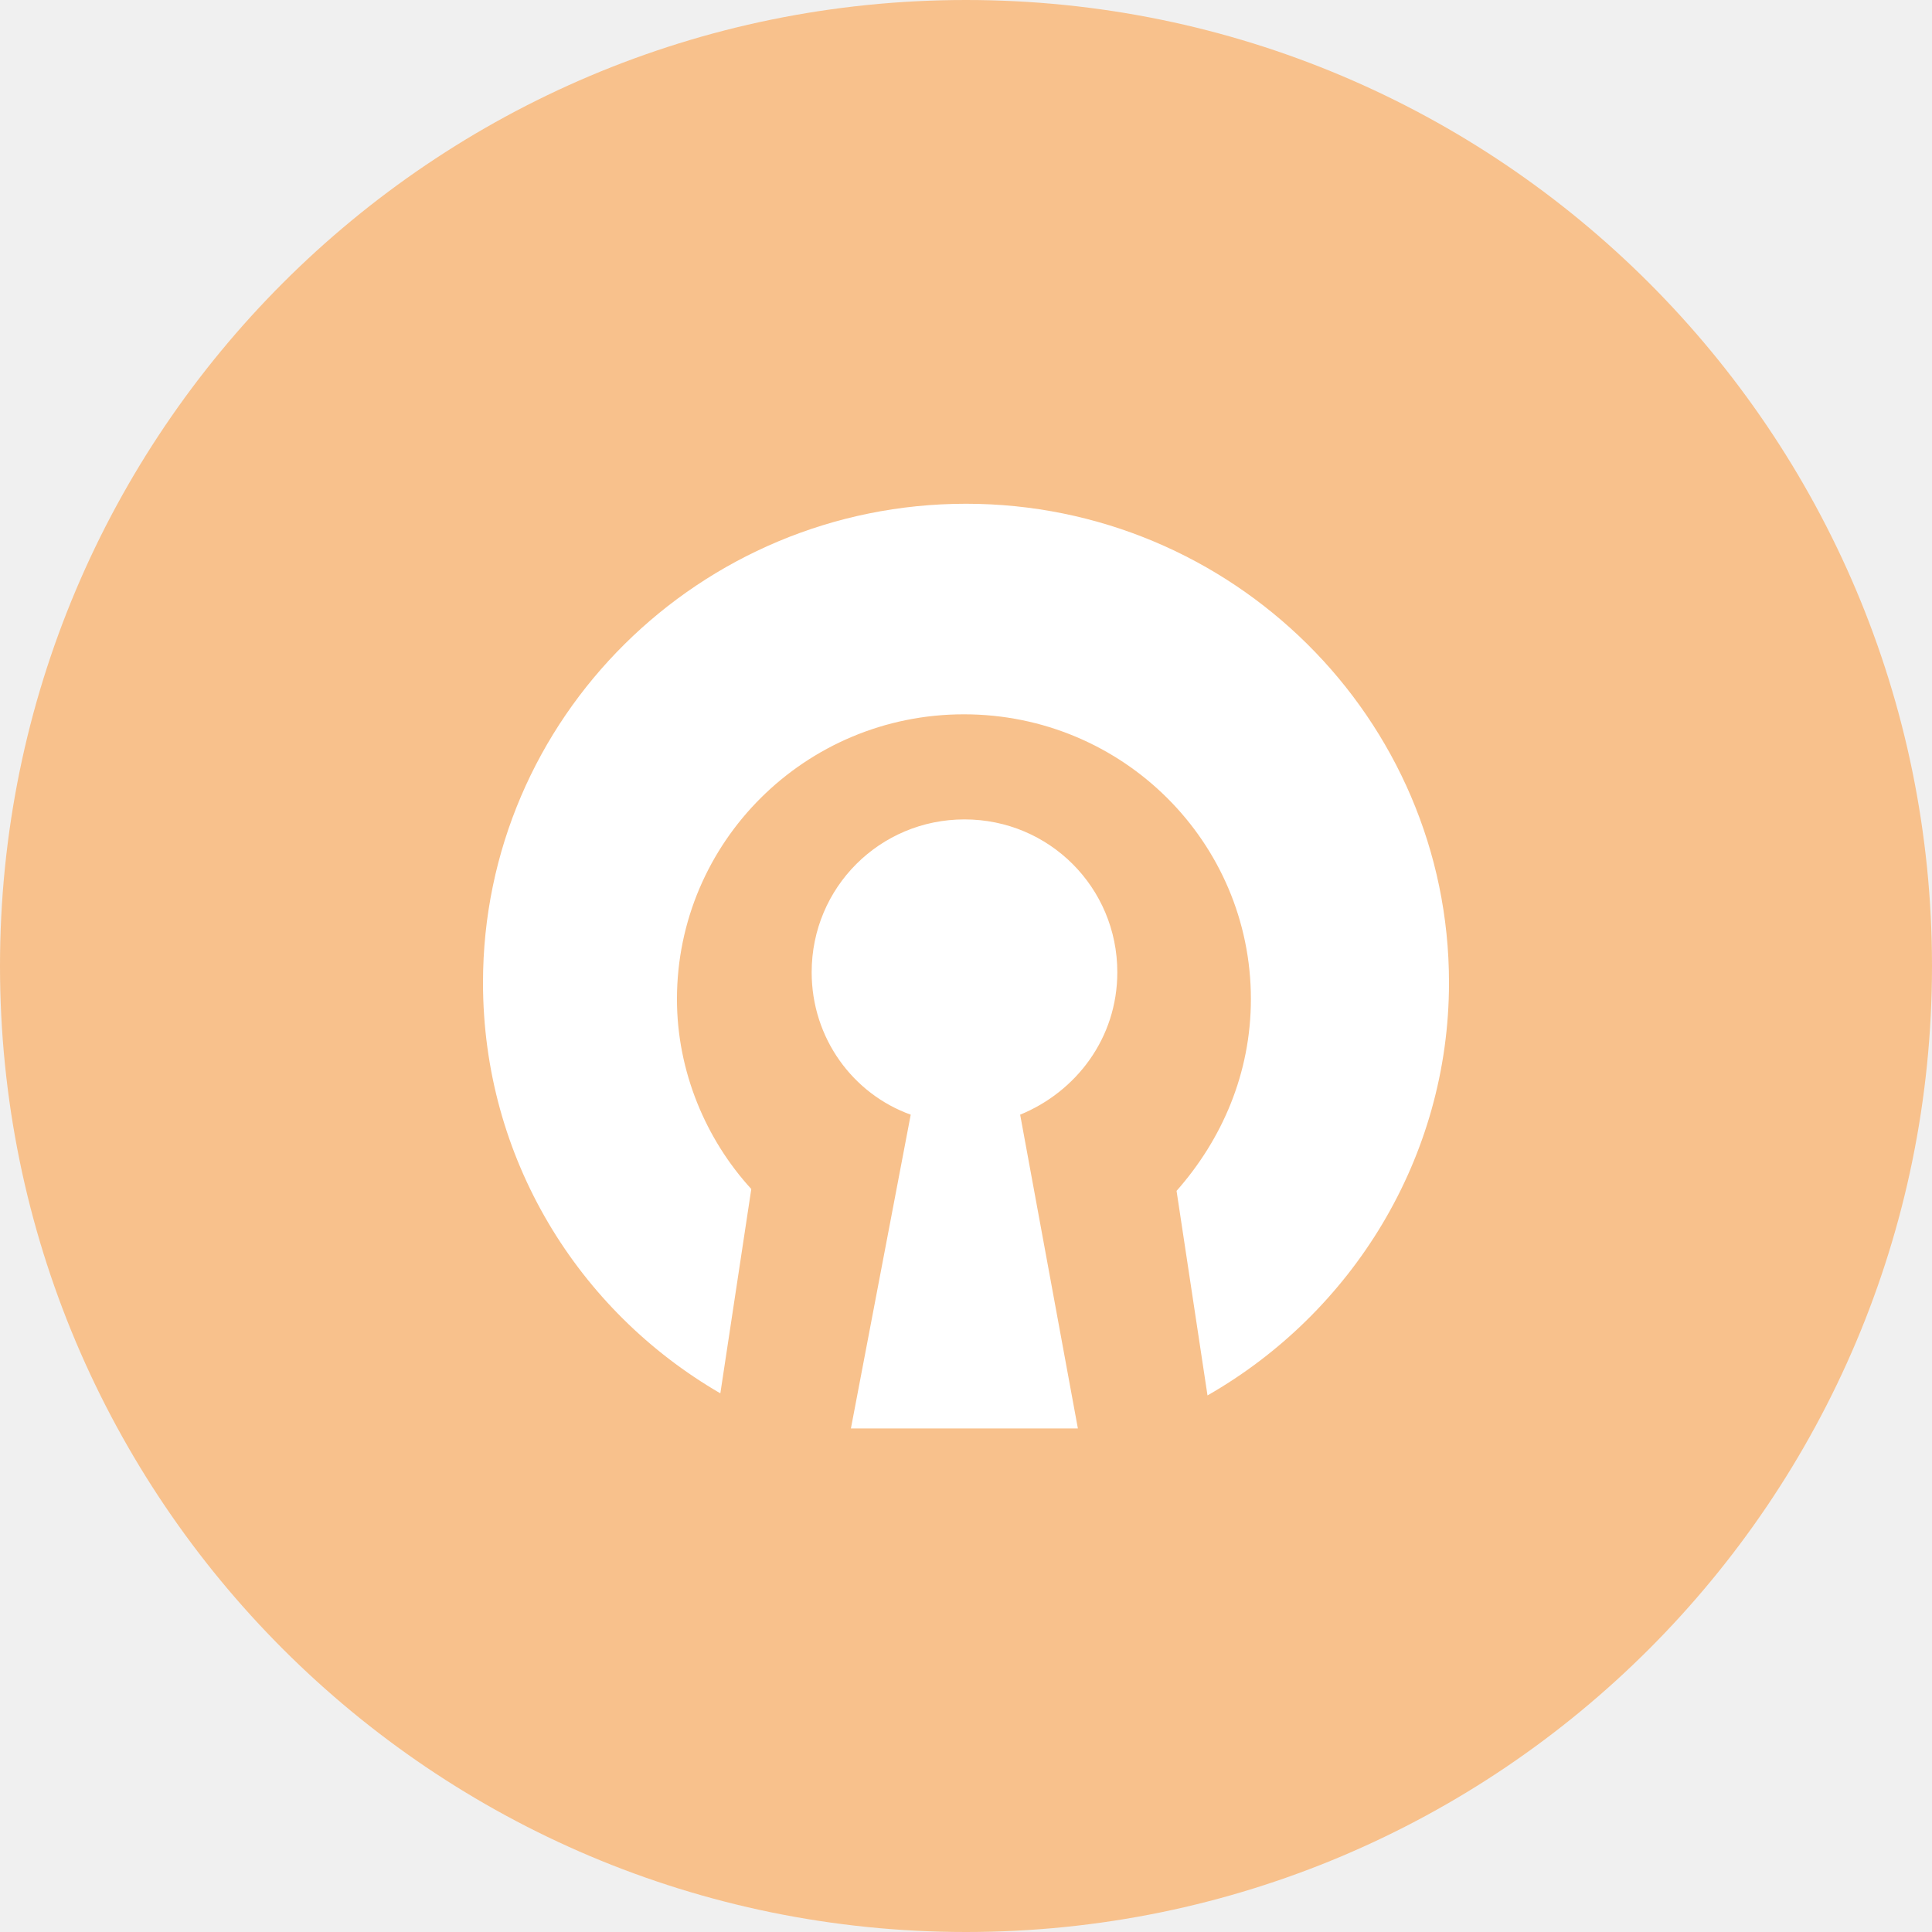
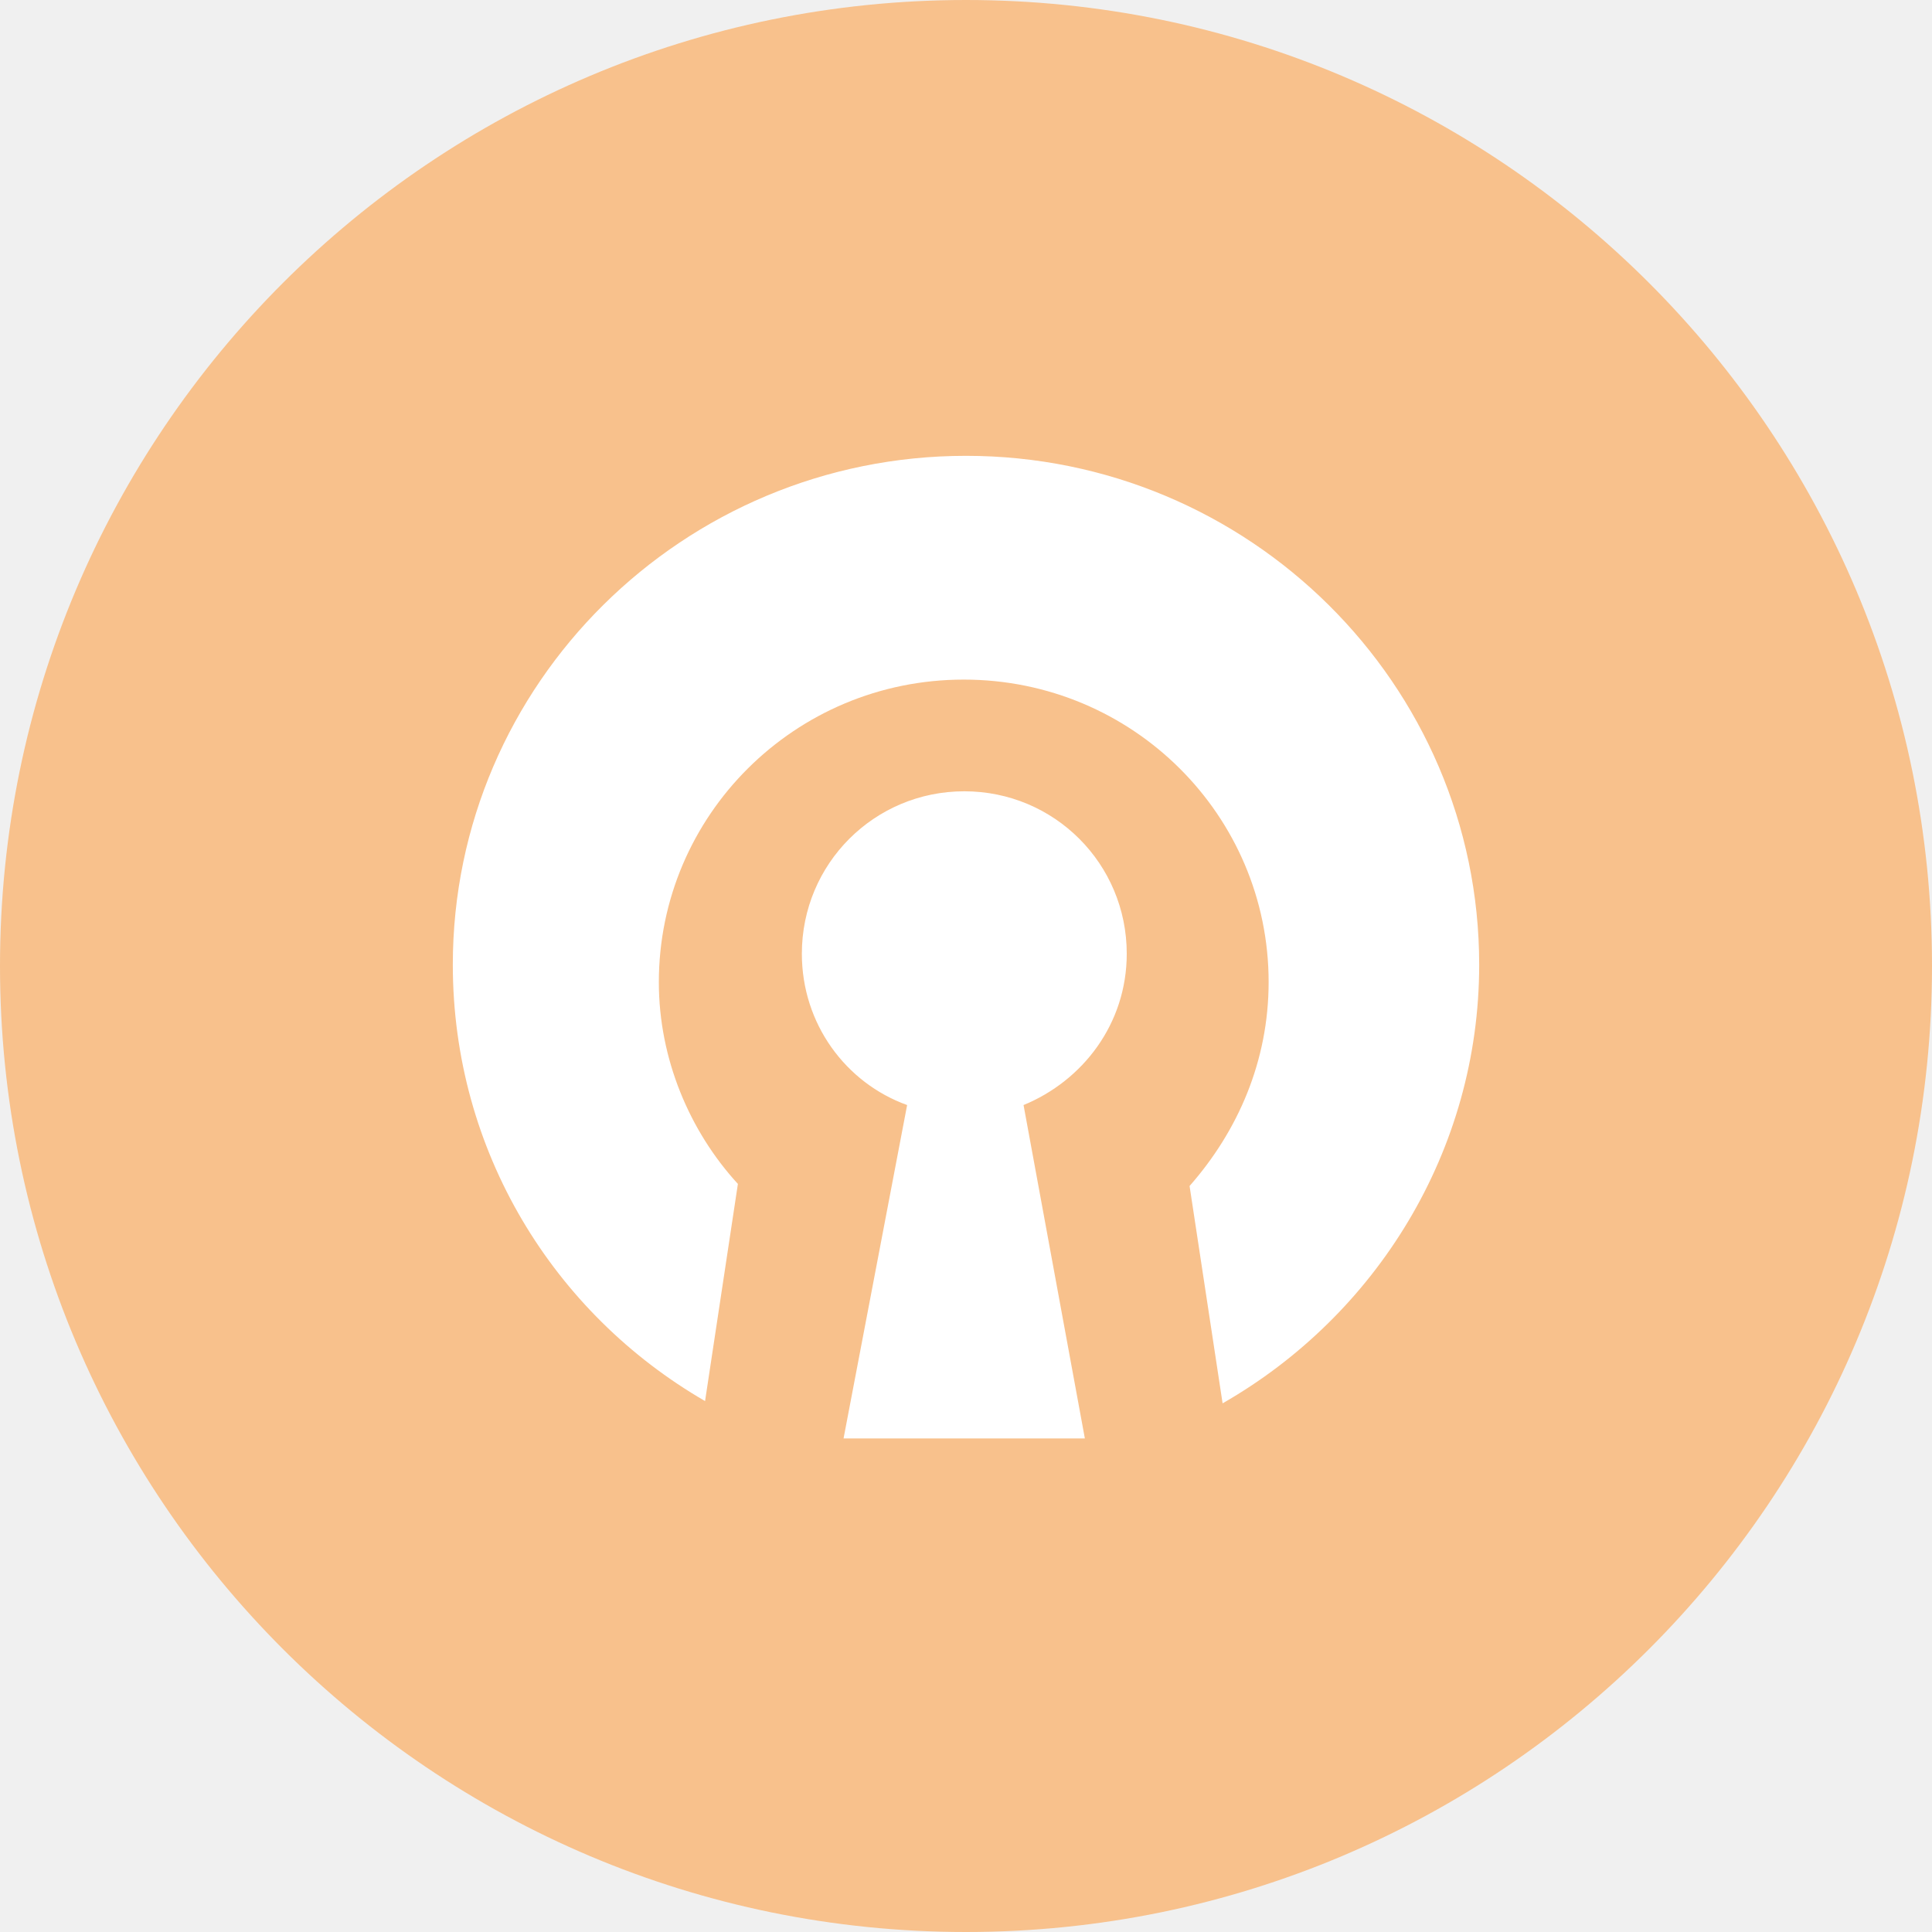
- <svg xmlns="http://www.w3.org/2000/svg" width="1024" height="1024" viewBox="0 0 1024 1024" fill="none">
-   <g clip-path="url(#clip0_2_3048)">
-     <path d="M512 1024C794.77 1024 1024 794.77 1024 512C1024 229.23 794.77 0 512 0C229.23 0 0 229.23 0 512C0 794.77 229.23 1024 512 1024Z" fill="#F8C18C" />
-     <path d="M592.2 515.3C592.2 470.4 556.1 434.3 511.2 434.3C466.3 434.3 430.2 470.4 430.2 515.3C430.2 550.3 452.1 579.8 482.7 590.8L451 757.1H571.3L540.7 590.8C570.3 578.7 592.2 550.3 592.2 515.3ZM768 520.8C768 380.8 653.1 267 512 267C370.9 267 256 380.7 256 520.8C256 613.8 306.3 694.7 381.8 738.5L398.2 630.2C374.1 603.9 358.8 567.8 358.8 529.6C358.8 446.5 426.6 378.6 510.9 378.6C595.2 378.6 663 446.4 663 529.5C663 568.9 647.7 603.9 623.6 631.2L640 739.6C716.6 695.8 768 613.7 768 520.8Z" fill="white" />
-   </g>
-   <defs>
-     <clipPath id="clip0_2_3048">
-       <rect width="1024" height="1024" fill="white" />
-     </clipPath>
-   </defs>
+ <svg xmlns="http://www.w3.org/2000/svg" viewBox="0 0 1024 1024" version="1.1" id="svg6">
+   <defs id="defs10" />
+   <circle cx="512" cy="512" r="512" style="fill:#f8c18c" id="circle2" />
+   <path d="M597.2 505.5c0-47.7-38.4-86.1-86.1-86.1-47.7 0-86.1 38.4-86.1 86.1 0 37.2 23.3 68.5 55.8 80.2l-33.7 176.7H575l-32.5-176.7c31.4-12.9 54.7-43.1 54.7-80.2m186.8 5.8c0-148.8-122.1-269.7-272-269.7S240 362.4 240 511.3c0 98.8 53.4 184.8 133.7 231.3l17.4-115.1c-25.6-27.9-41.9-66.3-41.9-106.9 0-88.3 72-160.4 161.6-160.4s161.6 72 161.6 160.3c0 41.9-16.3 79-41.9 108.1L648 743.8c81.4-46.6 136-133.8 136-232.5" style="fill:#fff" id="path4" />
</svg>
